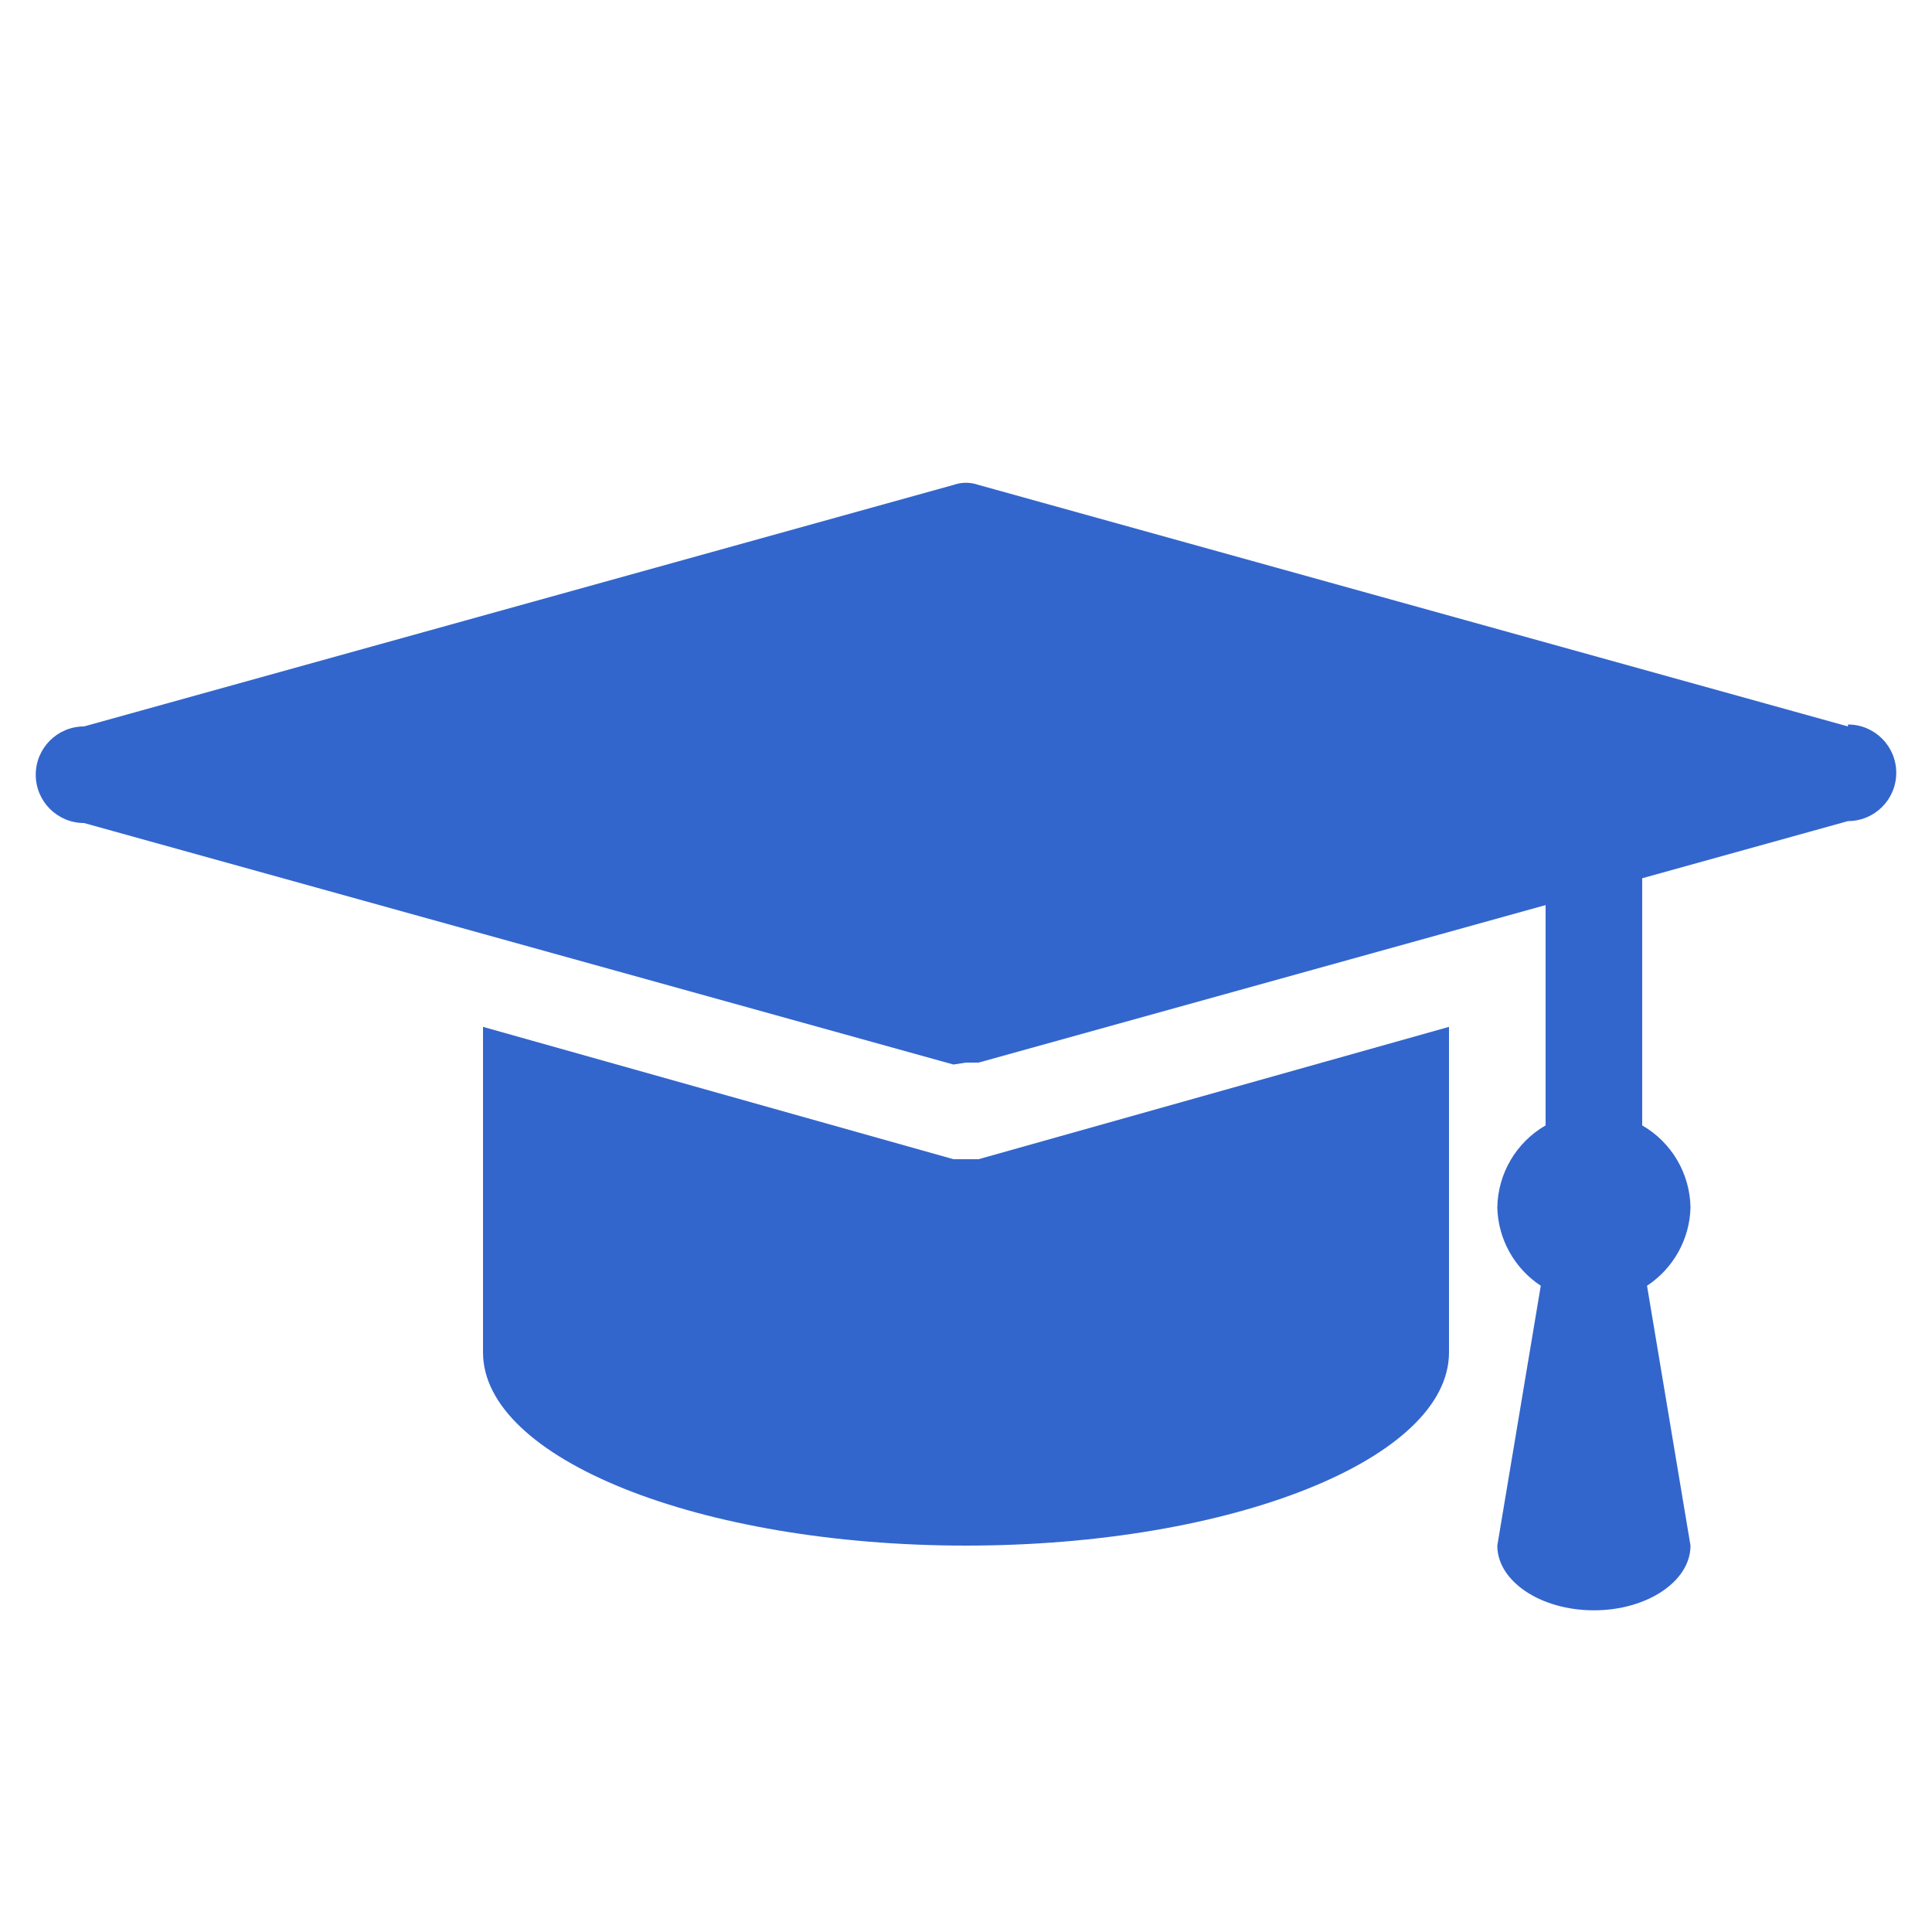
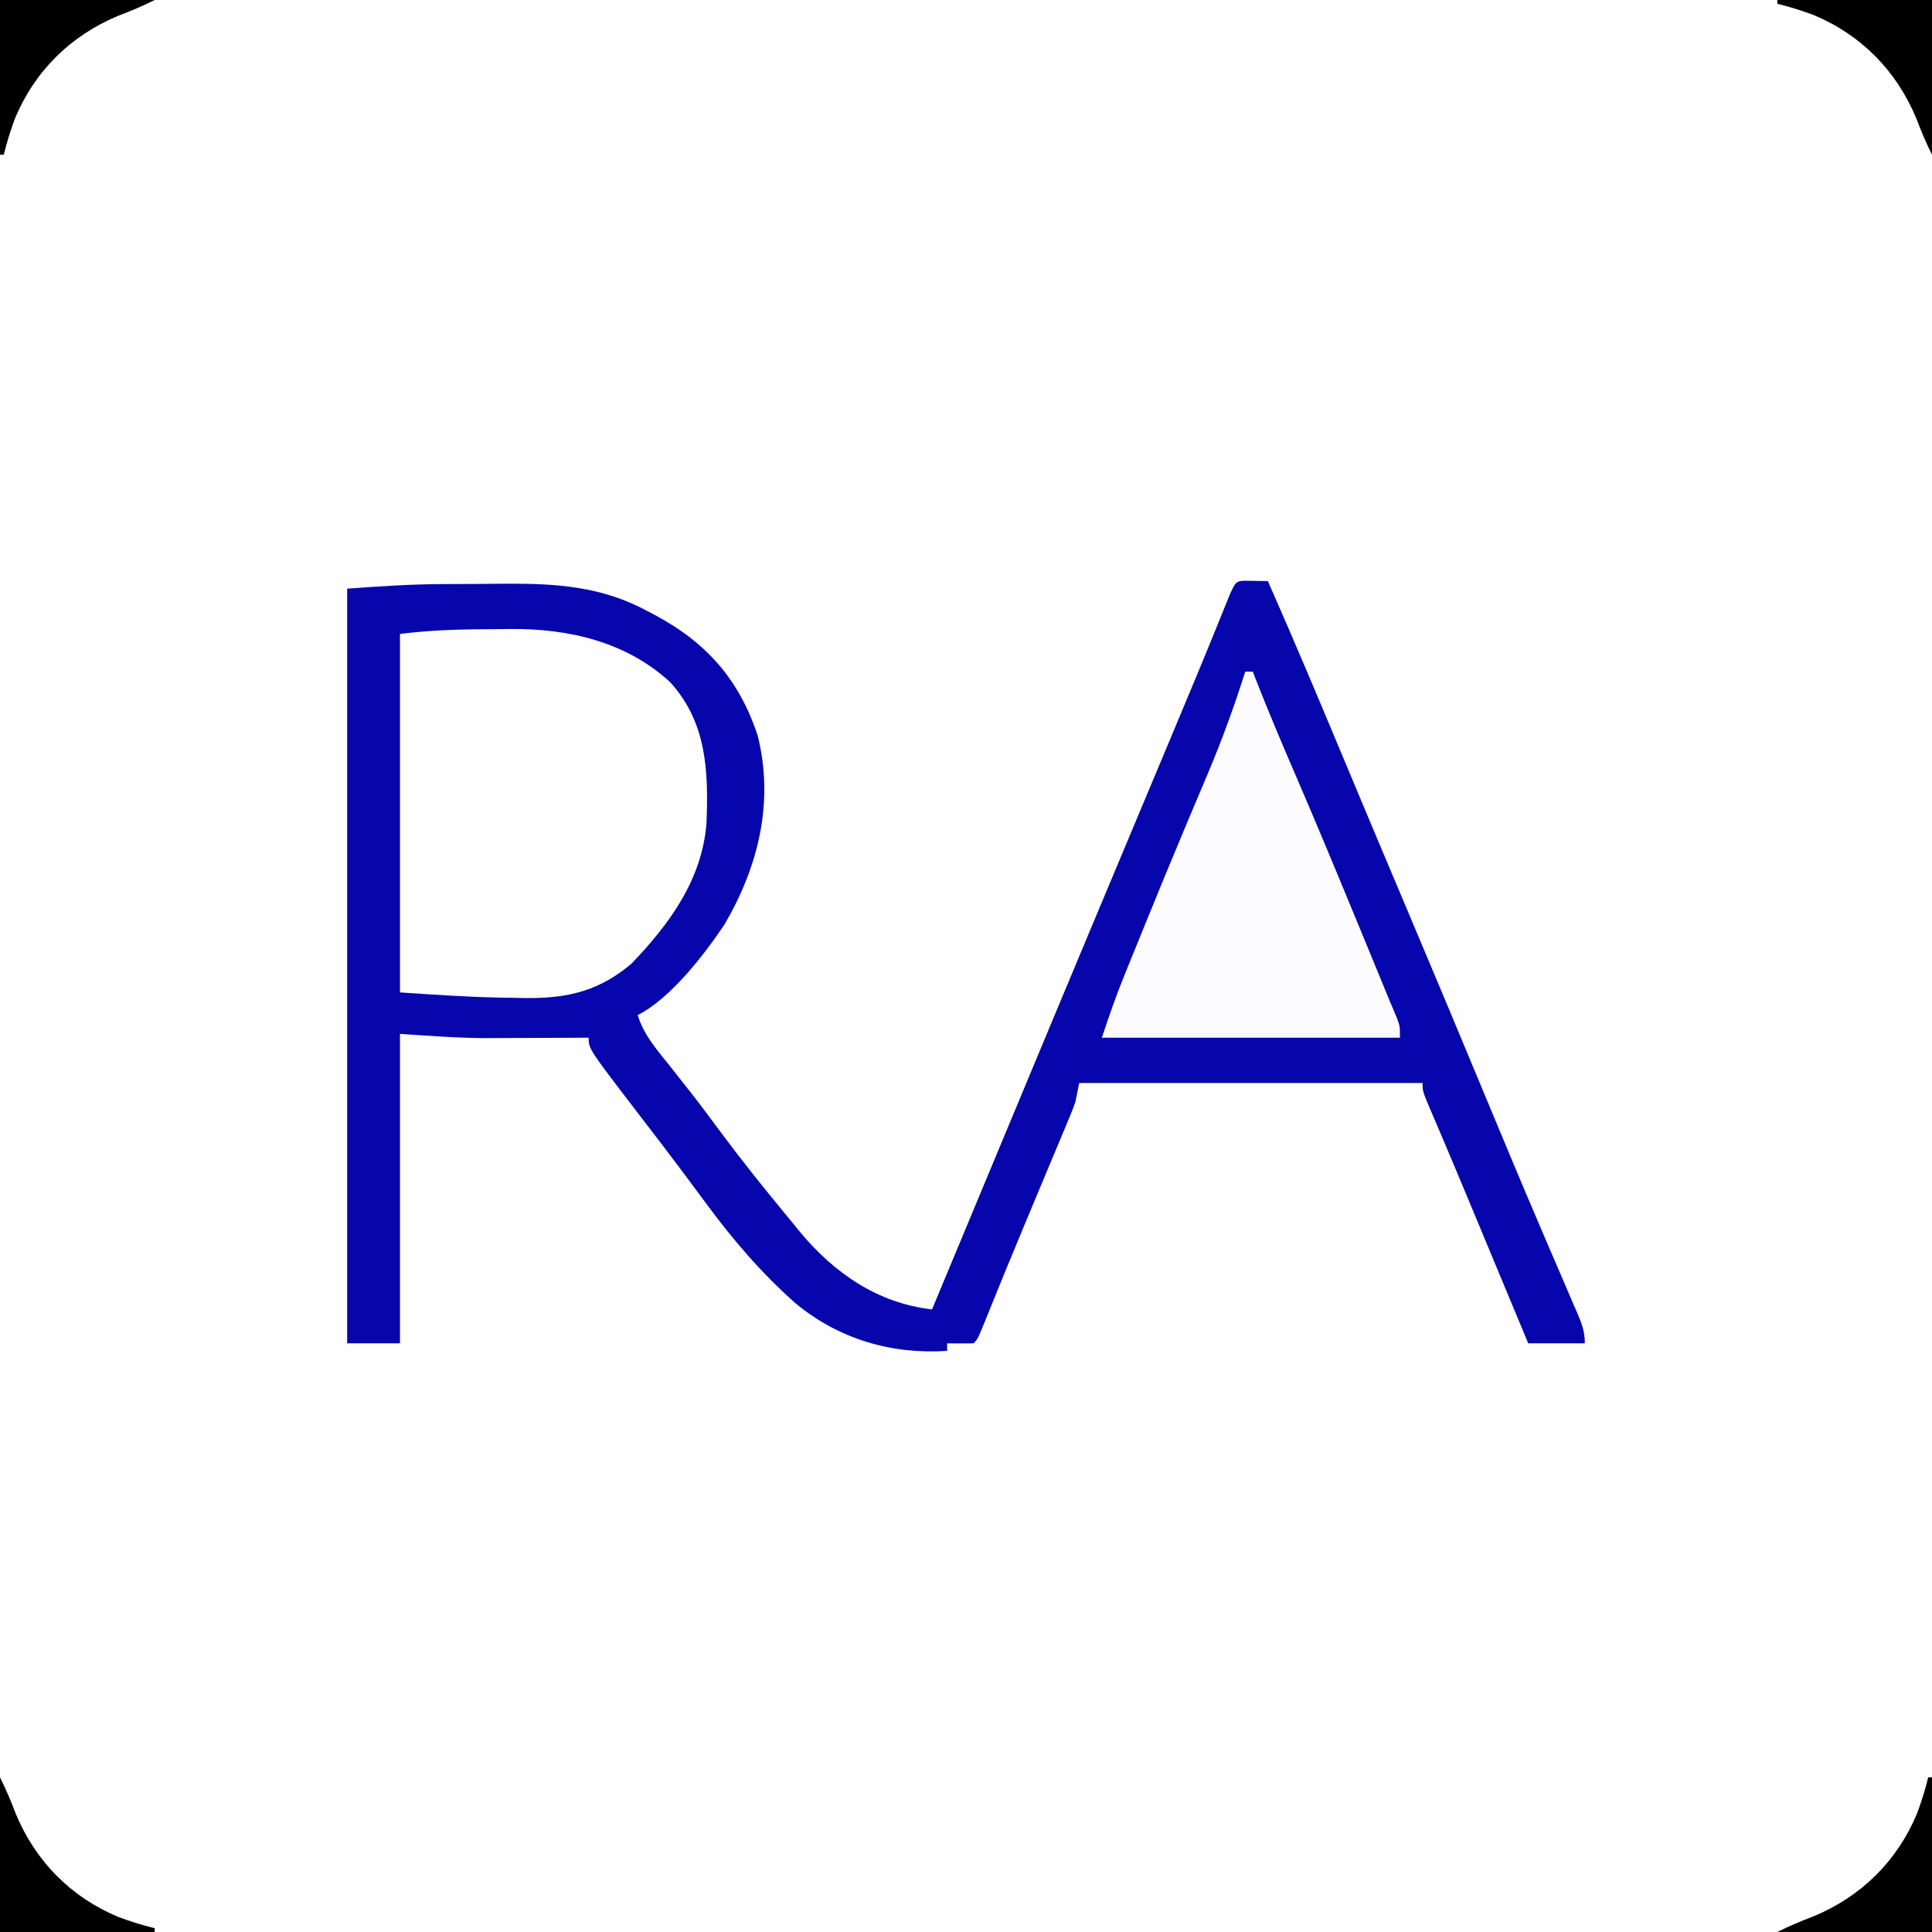
- <svg xmlns="http://www.w3.org/2000/svg" viewBox="2 2 20 20">
-   <path d="M12.13,14,12,14l-.13,0L7,12.63V16c0,1.1,2.24,2,5,2s5-.9,5-2V12.63Z" fill="#36c" />
-   <path d="M21.13,9.52l-9-2.5a.39.39,0,0,0-.26,0l-9,2.5a.5.5,0,0,0,0,1l9,2.5L12,13l.13,0,9-2.5a.5.5,0,0,0,0-1Z" fill="#36c" />
-   <path d="M19.5,14.5a1,1,0,0,0-.5-.85V10H18v3.65a1,1,0,0,0-.5.85,1,1,0,0,0,.45.81L17.5,18c0,.37.45.67,1,.67s1-.3,1-.67l-.45-2.69A1,1,0,0,0,19.5,14.5Z" fill="#36c" />
+ <svg xmlns="http://www.w3.org/2000/svg" version="1.1" width="512" height="512">
+   <path d="M0 0 C168.96 0 337.92 0 512 0 C512 168.96 512 337.92 512 512 C343.04 512 174.08 512 0 512 C0 343.04 0 174.08 0 0 Z " fill="#FEFEFE" transform="translate(0,0)" />
+   <path d="M0 0 C2.051 0.033 4.102 0.065 6.152 0.098 C13.287 16.25 20.122 32.523 26.926 48.817 C32.426 61.987 37.966 75.141 43.527 88.285 C50.587 104.972 57.578 121.686 64.527 138.419 C69.033 149.27 73.567 160.108 78.191 170.91 C78.793 172.317 78.793 172.317 79.407 173.752 C81.306 178.189 83.21 182.624 85.125 187.054 C85.796 188.617 86.466 190.179 87.137 191.742 C87.445 192.449 87.753 193.156 88.071 193.884 C89.315 196.797 90.152 198.895 90.152 202.098 C85.202 202.098 80.252 202.098 75.152 202.098 C74.588 200.743 74.024 199.389 73.443 197.993 C71.312 192.873 69.179 187.753 67.047 182.634 C66.131 180.435 65.216 178.237 64.301 176.039 C62.97 172.843 61.64 169.648 60.309 166.453 C59.874 165.408 59.439 164.363 58.99 163.286 C56.914 158.301 54.827 153.322 52.711 148.354 C52.336 147.471 51.96 146.588 51.574 145.679 C50.873 144.034 50.17 142.39 49.463 140.747 C47.152 135.319 47.152 135.319 47.152 133.098 C17.122 133.098 -12.908 133.098 -43.848 133.098 C-44.178 134.748 -44.508 136.398 -44.848 138.098 C-45.318 139.44 -45.829 140.768 -46.379 142.08 C-46.69 142.83 -47.002 143.58 -47.323 144.353 C-47.661 145.154 -47.999 145.956 -48.348 146.781 C-48.7 147.626 -49.052 148.47 -49.414 149.341 C-50.555 152.074 -51.701 154.805 -52.848 157.535 C-54.016 160.33 -55.182 163.125 -56.349 165.921 C-57.117 167.76 -57.885 169.599 -58.654 171.438 C-61.964 179.359 -65.217 187.303 -68.422 195.267 C-70.742 200.992 -70.742 200.992 -71.848 202.098 C-74.181 202.139 -76.515 202.14 -78.848 202.098 C-78.848 202.758 -78.848 203.418 -78.848 204.098 C-93.6 205.07 -107.433 201.001 -118.914 191.582 C-127.985 183.577 -135.69 174.579 -142.848 164.848 C-144.149 163.094 -145.451 161.342 -146.754 159.59 C-147.422 158.691 -148.089 157.792 -148.777 156.866 C-152.903 151.349 -157.104 145.889 -161.305 140.429 C-173.848 124.049 -173.848 124.049 -173.848 121.098 C-174.794 121.103 -175.74 121.108 -176.715 121.114 C-180.308 121.132 -183.902 121.143 -187.495 121.153 C-189.035 121.158 -190.575 121.164 -192.114 121.173 C-194.359 121.186 -196.603 121.191 -198.848 121.195 C-199.509 121.2 -200.17 121.206 -200.851 121.211 C-208.568 121.212 -216.093 120.582 -223.848 120.098 C-223.848 147.158 -223.848 174.218 -223.848 202.098 C-228.468 202.098 -233.088 202.098 -237.848 202.098 C-237.848 136.098 -237.848 70.098 -237.848 2.098 C-229.606 1.509 -221.544 0.936 -213.312 0.895 C-211.924 0.886 -211.924 0.886 -210.506 0.877 C-208.573 0.868 -206.64 0.861 -204.707 0.857 C-201.787 0.848 -198.867 0.817 -195.947 0.785 C-182.551 0.707 -170.592 1.457 -158.535 7.91 C-157.519 8.439 -157.519 8.439 -156.483 8.979 C-142.682 16.311 -133.962 26.132 -129.035 41.098 C-124.662 58.716 -128.876 75.747 -137.848 91.098 C-143.133 98.985 -152.183 110.765 -160.848 115.098 C-159.246 120.372 -155.861 124.18 -152.473 128.41 C-151.194 130.028 -149.917 131.646 -148.641 133.266 C-148 134.077 -147.36 134.888 -146.701 135.724 C-144.003 139.18 -141.393 142.699 -138.785 146.223 C-133.144 153.806 -127.249 161.165 -121.218 168.441 C-120.078 169.82 -118.949 171.207 -117.824 172.598 C-108.684 183.584 -97.14 191.486 -82.848 193.098 C-82.498 192.258 -82.148 191.419 -81.788 190.555 C-81.287 189.352 -80.786 188.149 -80.27 186.91 C-79.991 186.243 -79.713 185.575 -79.427 184.887 C-77.811 181.01 -76.195 177.132 -74.579 173.254 C-71.137 164.992 -67.694 156.73 -64.254 148.467 C-55.759 128.067 -47.258 107.669 -38.723 87.285 C-38.358 86.415 -37.994 85.544 -37.618 84.648 C-33.831 75.604 -30.042 66.561 -26.251 57.519 C-24.652 53.706 -23.054 49.893 -21.456 46.079 C-20.682 44.231 -19.907 42.384 -19.133 40.536 C-14.433 29.321 -9.751 18.101 -5.219 6.817 C-2.519 0.133 -2.519 0.133 0 0 Z " fill="#0606AC" transform="translate(329.8477,153.9023)" />
+   <path d="M0 0 C2.271 -0.01 4.541 -0.041 6.812 -0.072 C22.148 -0.186 37.395 3.293 49.037 13.99 C58.837 24.736 59.24 37.747 58.697 51.467 C57.5 66.407 48.849 78.181 38.806 88.635 C29.401 96.613 20.184 98.098 8.162 97.678 C6.863 97.659 5.564 97.64 4.226 97.621 C-4.73 97.456 -13.568 96.837 -22.526 96.24 C-22.526 64.89 -22.526 33.54 -22.526 1.24 C-14.943 0.292 -7.612 0.02 0 0 Z " fill="#FEFEFE" transform="translate(128.5256,166.7598)" />
+   <path d="M0 0 C0.66 0 1.32 0 2 0 C2.441 1.137 2.441 1.137 2.891 2.297 C6.168 10.622 9.639 18.85 13.188 27.062 C18.971 40.464 24.56 53.944 30.125 67.438 C30.55 68.468 30.975 69.499 31.413 70.561 C36.528 82.963 36.528 82.963 38.166 86.971 C38.845 88.624 39.543 90.268 40.246 91.91 C41 94 41 94 41 97 C14.93 97 -11.14 97 -38 97 C-36.11 91.33 -34.206 85.807 -31.953 80.293 C-31.665 79.582 -31.377 78.871 -31.08 78.138 C-30.14 75.82 -29.195 73.504 -28.25 71.188 C-27.587 69.556 -26.925 67.924 -26.262 66.292 C-22.838 57.872 -19.372 49.47 -15.852 41.09 C-15.516 40.29 -15.181 39.49 -14.835 38.666 C-13.235 34.855 -11.63 31.047 -10.013 27.243 C-6.227 18.284 -2.931 9.277 0 0 Z " fill="#FCFCFE" transform="translate(330,178)" />
+   <path d="M0 0 C0.33 0 0.66 0 1 0 C1 13.53 1 27.06 1 41 C-12.53 41 -26.06 41 -40 41 C-36.778 39.389 -33.665 38.096 -30.312 36.812 C-17.712 31.561 -8.229 22.199 -2.965 9.598 C-1.785 6.422 -0.804 3.29 0 0 Z " fill="#000000" transform="translate(511,471)" />
+   <path d="M0 0 C1.611 3.222 2.904 6.335 4.188 9.688 C9.439 22.288 18.801 31.771 31.402 37.035 C34.578 38.215 37.71 39.196 41 40 C41 40.33 41 40.66 41 41 C27.47 41 13.94 41 0 41 C0 27.47 0 13.94 0 0 Z " fill="#000000" transform="translate(0,471)" />
+   <path d="M0 0 C13.53 0 27.06 0 41 0 C41 13.53 41 27.06 41 41 C39.389 37.778 38.096 34.665 36.812 31.312 C31.561 18.712 22.199 9.229 9.598 3.965 C6.422 2.785 3.29 1.804 0 1 C0 0.67 0 0.34 0 0 Z " fill="#000000" transform="translate(471,0)" />
+   <path d="M0 0 C13.53 0 27.06 0 41 0 C37.778 1.611 34.665 2.904 31.312 4.188 C18.712 9.439 9.229 18.801 3.965 31.402 C2.785 34.578 1.804 37.71 1 41 C0.67 41 0.34 41 0 41 C0 27.47 0 13.94 0 0 Z " fill="#000000" transform="translate(0,0)" />
</svg>
